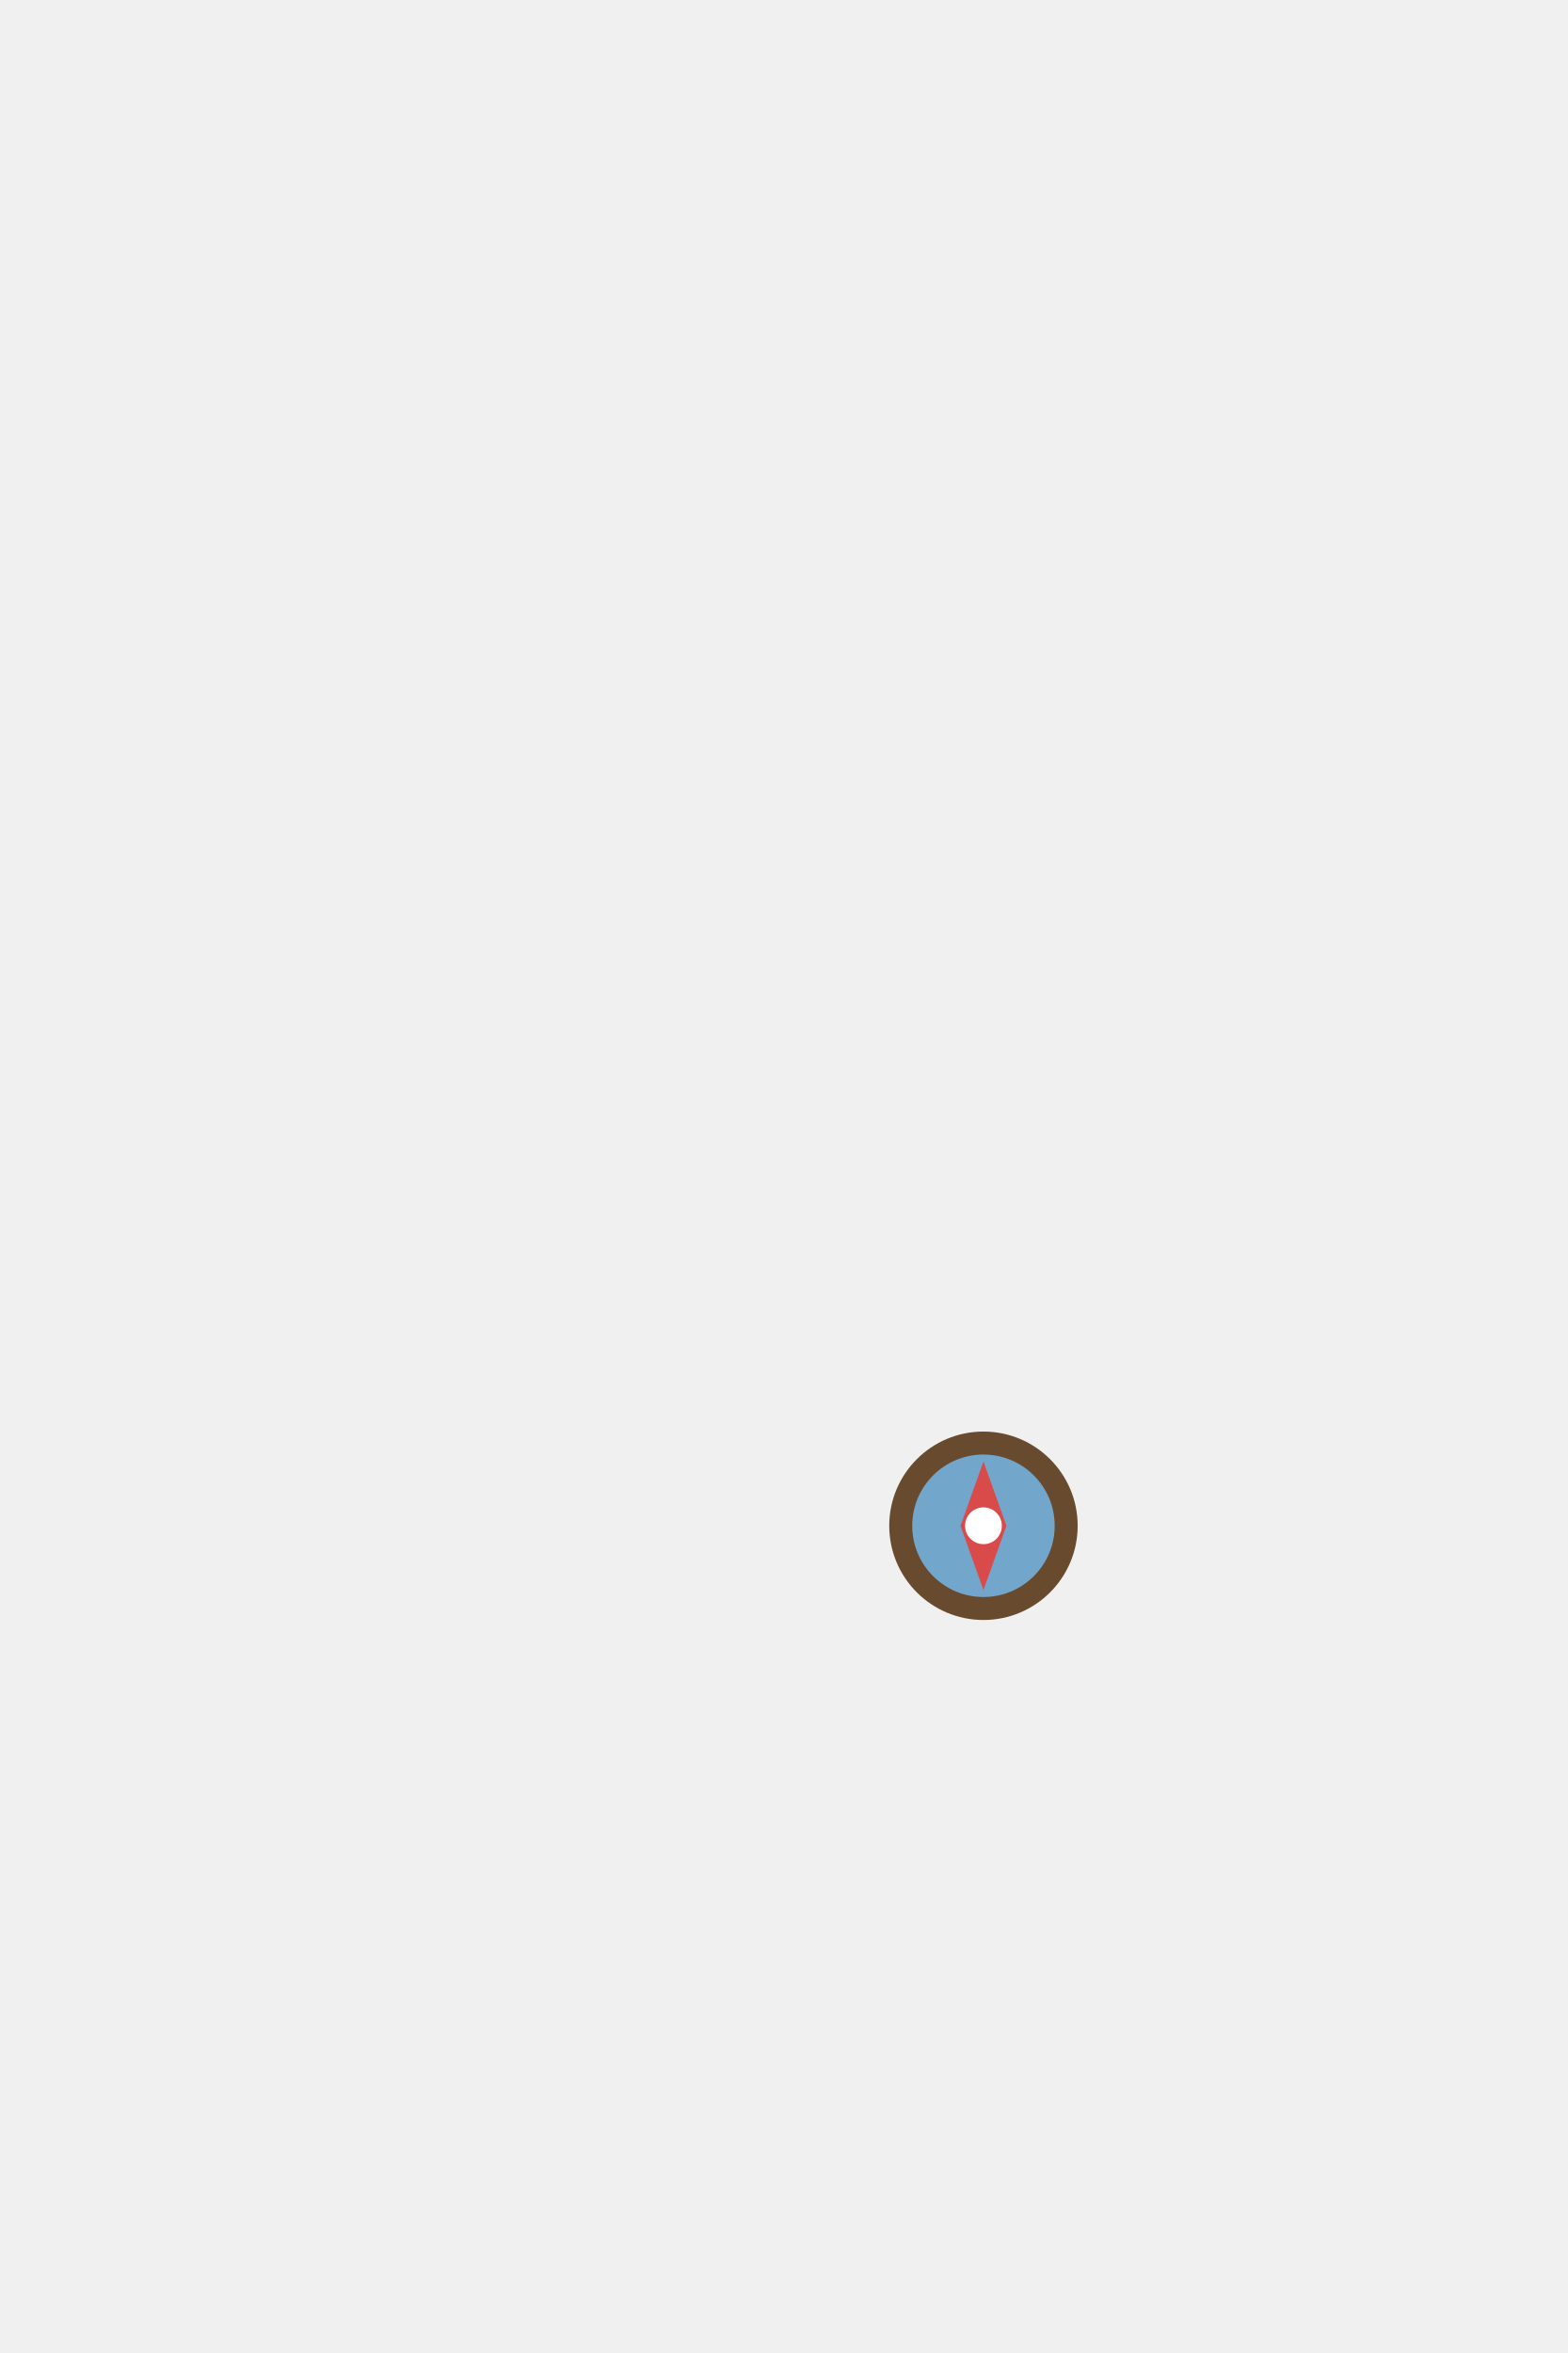
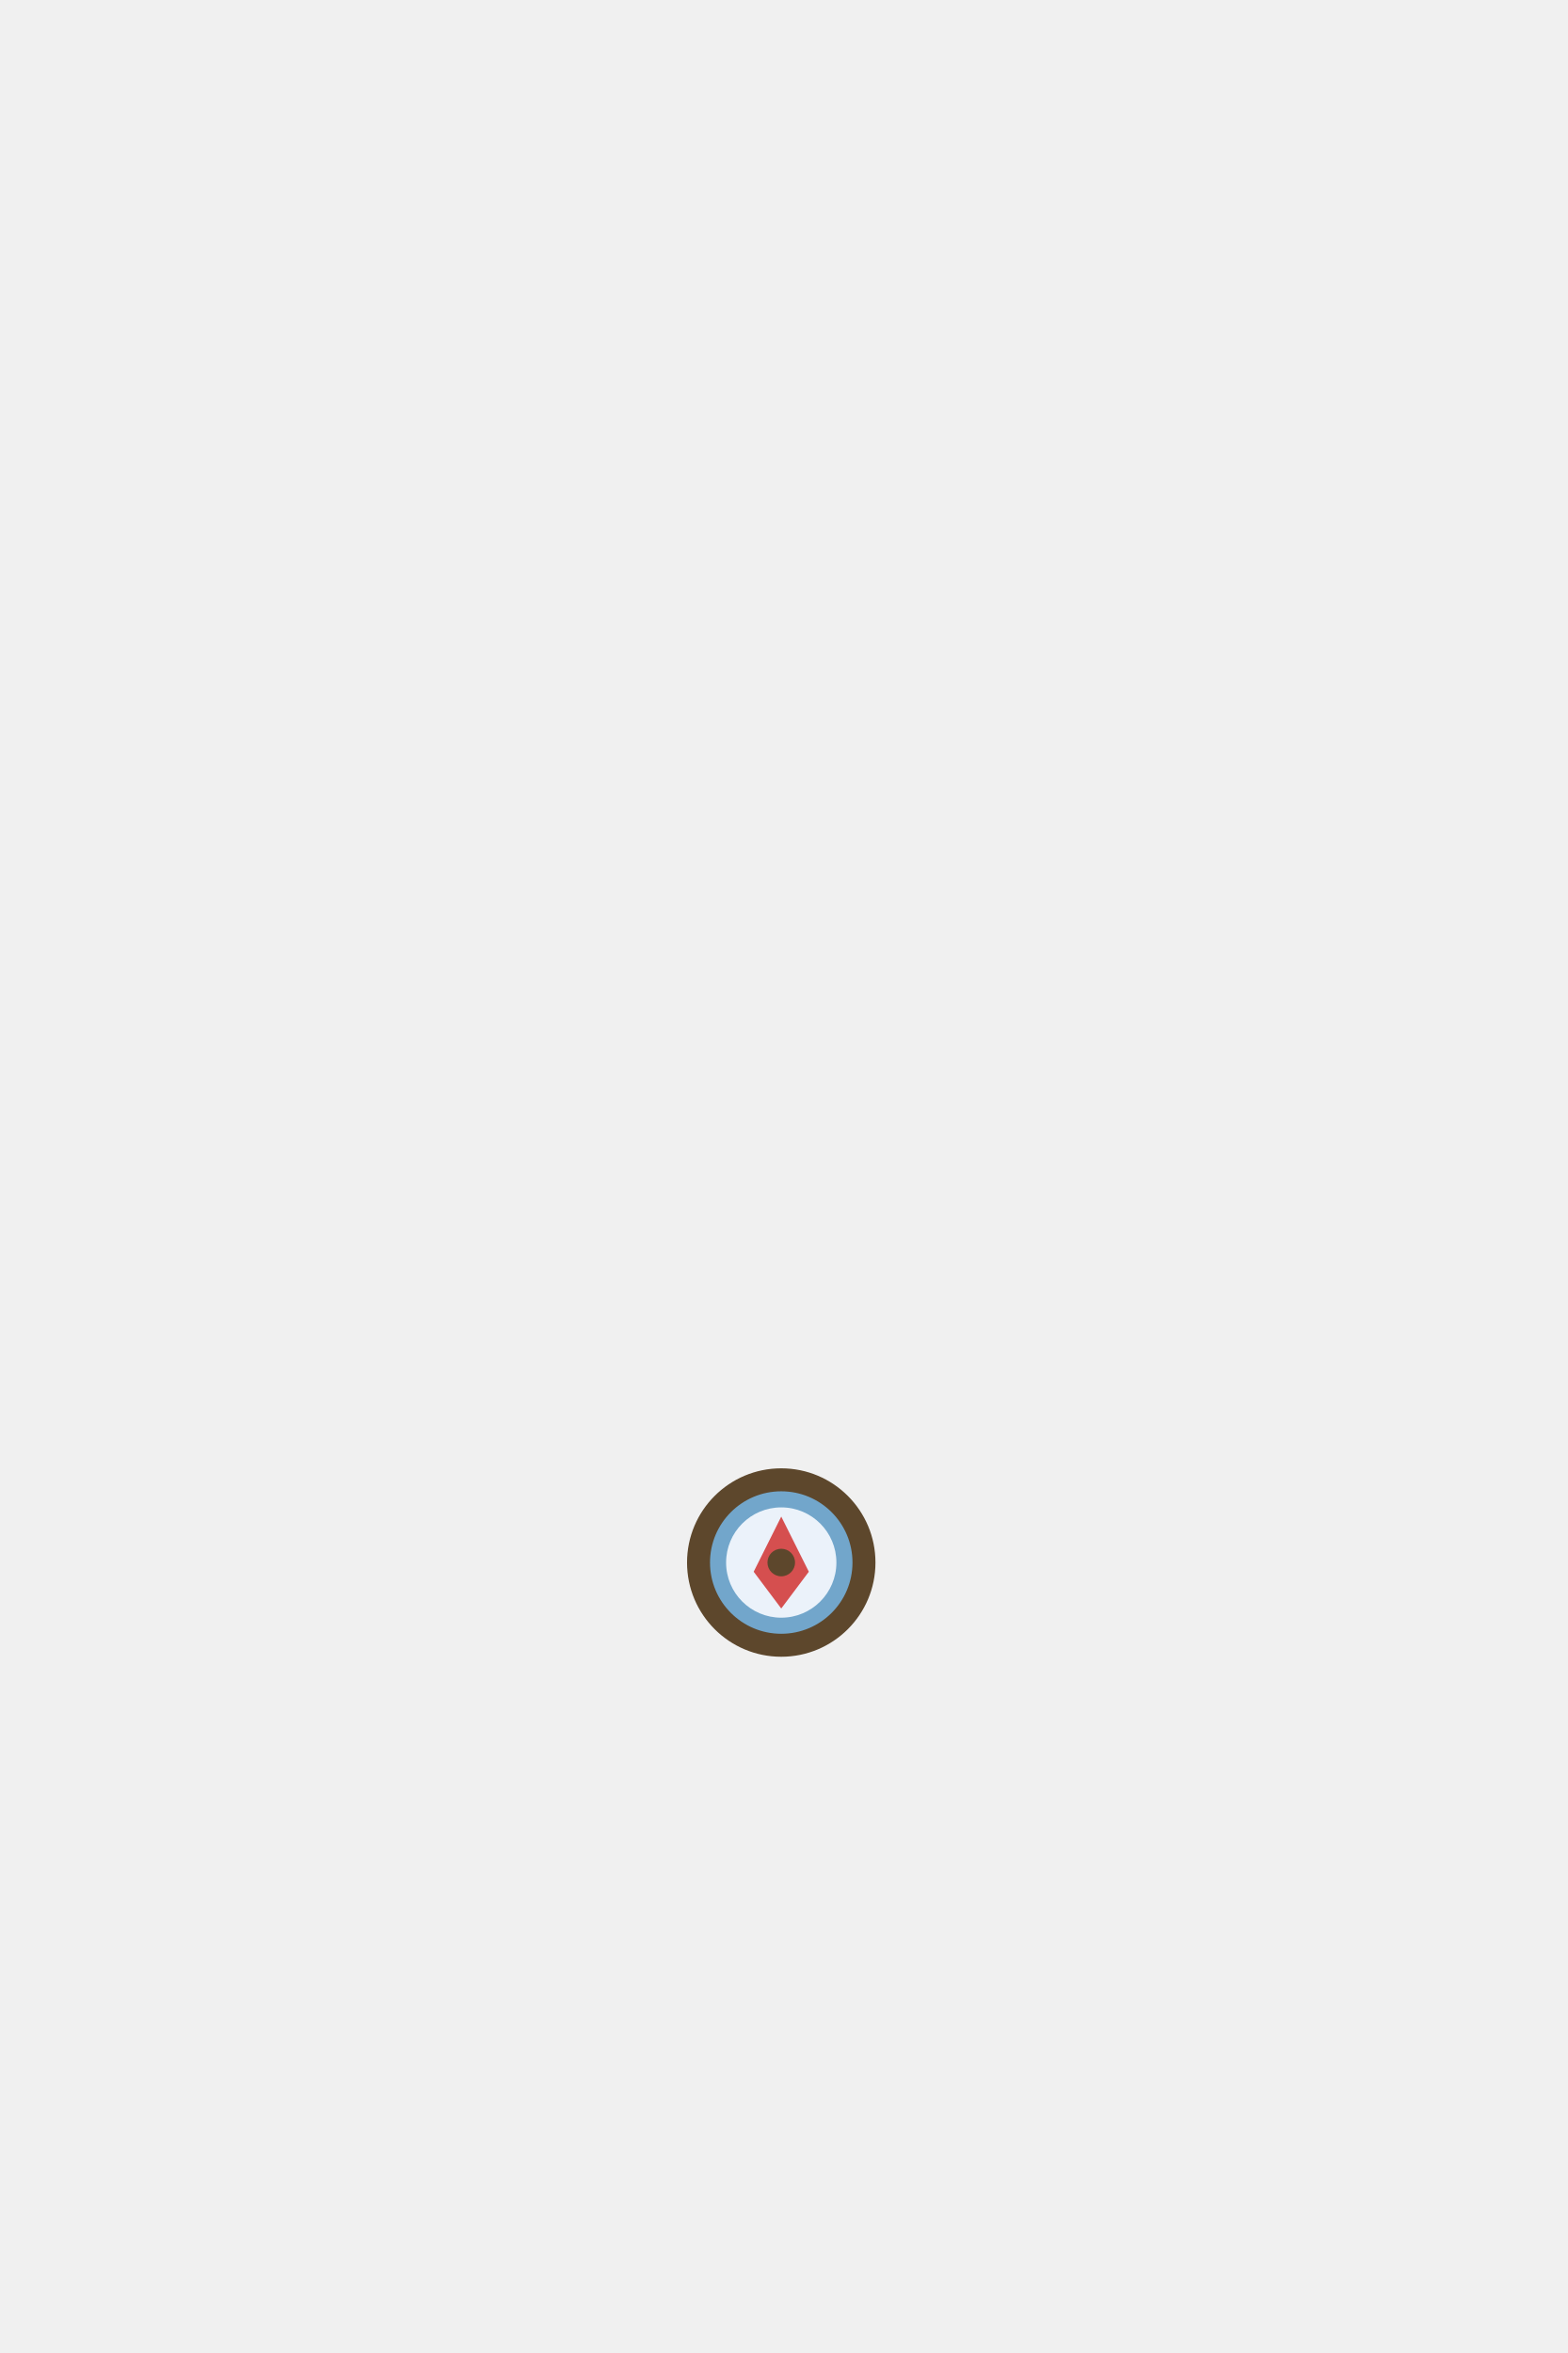
<svg xmlns="http://www.w3.org/2000/svg" viewBox="0 0 341 512">
-   <g>
-     <circle cx="214" cy="332" r="18" fill="#73a6cb" stroke="#684a2e" stroke-width="5" />
-     <path d="M214 318 L219 332 L214 346 L209 332Z" fill="#d94b4b" />
-     <circle cx="214" cy="332" r="4" fill="#fff" />
-   </g>
+   <defs>
+     <linearGradient id="skin" x1="0" y1="0" x2="0" y2="1">
+       <stop stop-color="#ffd9bb" />
+       <stop offset="1" stop-color="#e9ad86" />
+     </linearGradient>
+     <linearGradient id="shirt" x1="0" y1="0" x2="1" y2="1">
+       <stop stop-color="#f7fbff" />
+       <stop offset="1" stop-color="#dbe8f3" />
+     </linearGradient>
+   </defs>
+   <circle cx="170" cy="340" r="18" fill="#72a6cb" stroke="#5d472c" stroke-width="5" />
+   <circle cx="170" cy="340" r="12" fill="#f8fbff" opacity=".9" />
+   <path d="M170 330 L176 342 L170 350 L164 342Z" fill="#d54f4f" />
+   <circle cx="170" cy="340" r="3" fill="#5d472c" />
</svg>
